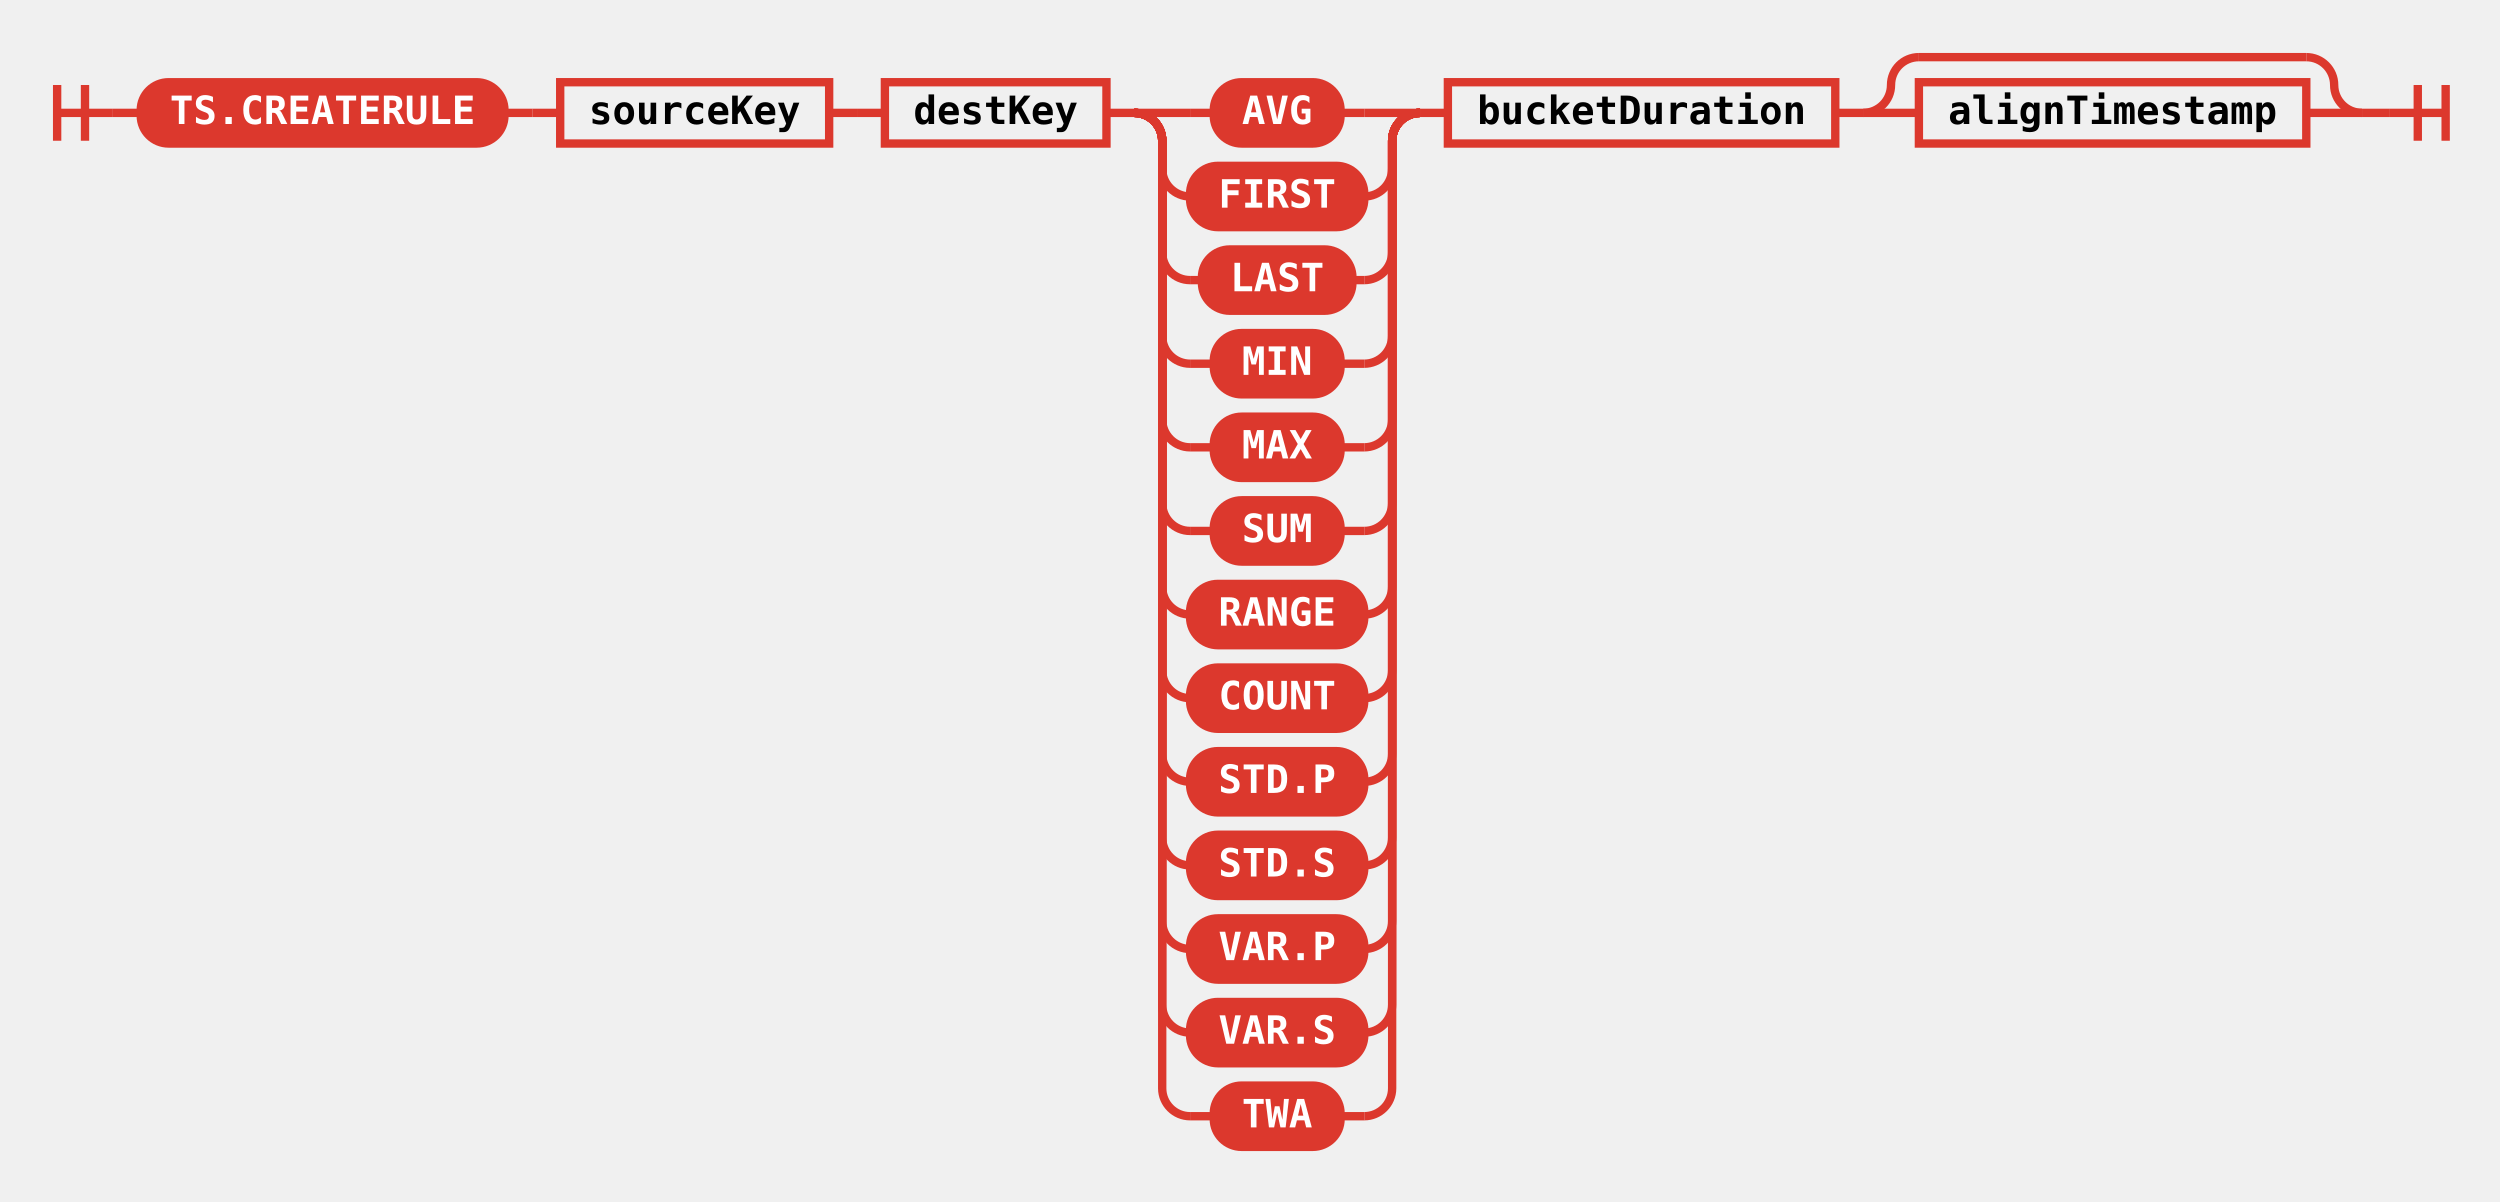
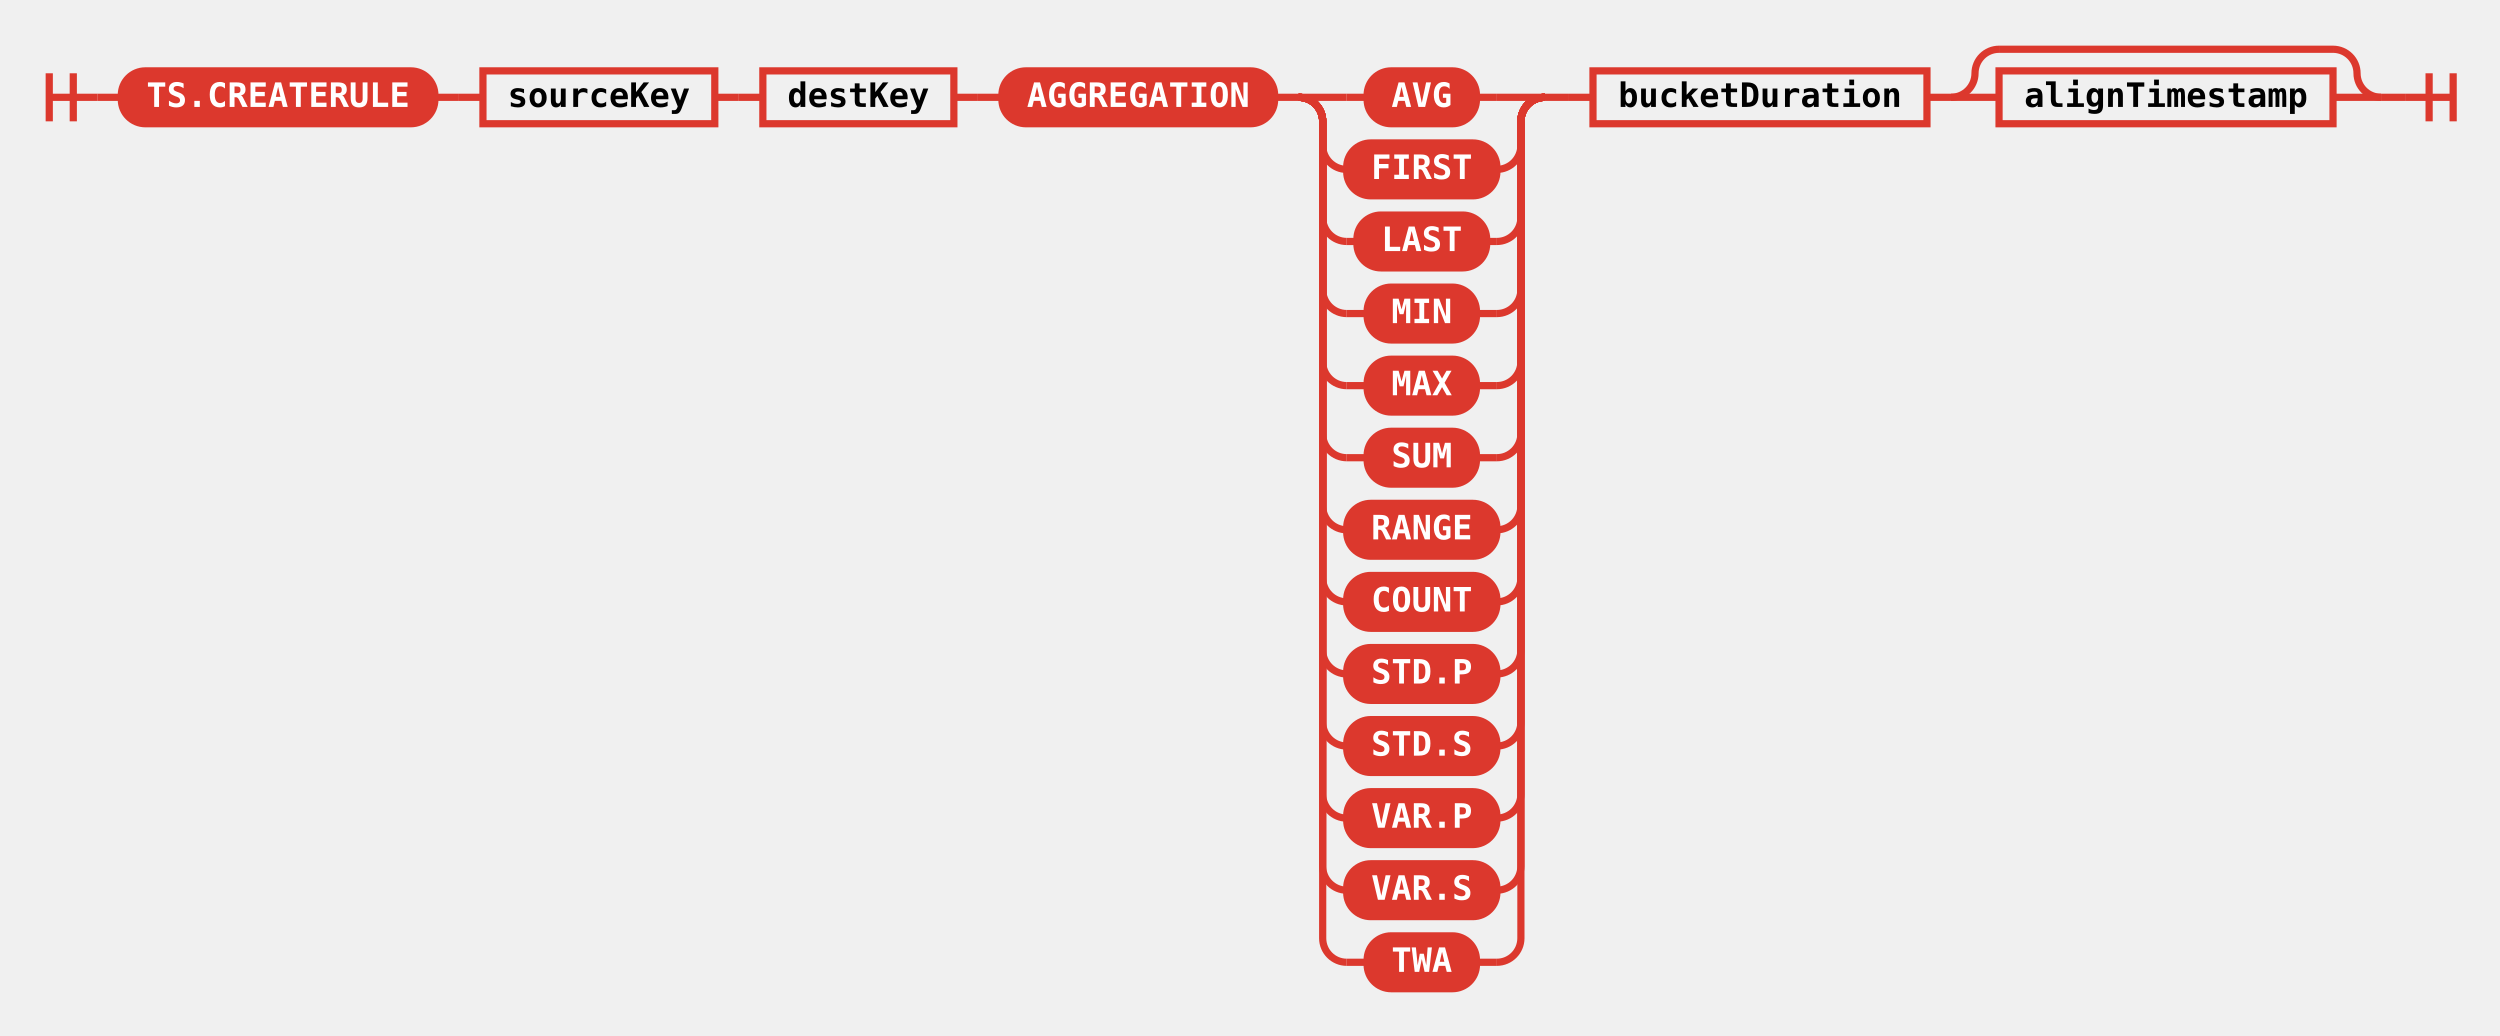
- <svg xmlns="http://www.w3.org/2000/svg" class="railroad-diagram" height="431" viewBox="0 0 897.0 431" width="897.0">
+ <svg xmlns="http://www.w3.org/2000/svg" class="railroad-diagram" height="431" viewBox="0 0 1040.5 431" width="1040.5">
  <defs>
    <style type="text/css">
svg.railroad-diagram { background-color: transparent; }
.terminal rect { fill: #DC382D !important; stroke: #DC382D !important; }
.terminal text { fill: white !important; font-weight: bold; }
.nonterminal rect { fill: none !important; stroke: #DC382D !important; stroke-width: 2; }
.nonterminal text { fill: #DC382D !important; font-weight: bold; }
path { stroke: #DC382D !important; stroke-width: 2; fill: none; }
circle { fill: #DC382D !important; stroke: #DC382D !important; }
</style>
  </defs>
  <g transform="translate(.5 .5)">
    <style>/*  */
	svg.railroad-diagram {
		background-color: transparent;
	}
	svg.railroad-diagram path {
		stroke-width:3;
		stroke: #DC382D;
		fill:rgba(0,0,0,0);
	}
	svg.railroad-diagram text {
		font:bold 14px monospace;
		text-anchor:middle;
	}
	svg.railroad-diagram text.label{
		text-anchor:start;
	}
	svg.railroad-diagram text.comment{
		font:italic 12px monospace;
	}
	svg.railroad-diagram rect{
		stroke-width:3;
		stroke: #DC382D;
		fill: none;
	}
	svg.railroad-diagram rect.group-box {
		stroke: #DC382D;
		stroke-dasharray: 10 5;
		fill: none;
	}

/*  */
</style>
    <g>
      <path d="M20 30v20m10 -20v20m-10 -10h20" />
    </g>
    <path d="M40 40h10" />
    <g>
      <path d="M50 40h0.0" />
-       <path d="M847.0 40h0.0" />
+       <path d="M990.5 40h0.0" />
      <g class="terminal ">
        <path d="M50.0 40h0.0" />
        <path d="M180.5 40h0.0" />
        <rect height="22" rx="10" ry="10" width="130.5" x="50.0" y="29" />
        <text x="115.25" y="44">TS.CREATERULE</text>
      </g>
      <path d="M180.5 40h10" />
      <path d="M190.5 40h10" />
      <g class="non-terminal ">
        <path d="M200.5 40h0.0" />
        <path d="M297.0 40h0.0" />
        <rect height="22" width="96.5" x="200.5" y="29" />
        <text x="248.75" y="44">sourceKey</text>
      </g>
      <path d="M297.0 40h10" />
      <path d="M307.0 40h10" />
      <g class="non-terminal ">
        <path d="M317.0 40h0.0" />
        <path d="M396.5 40h0.0" />
        <rect height="22" width="79.5" x="317.0" y="29" />
        <text x="356.75" y="44">destKey</text>
      </g>
      <path d="M396.5 40h10" />
+       <path d="M406.5 40h10" />
      <g>
-         <path d="M406.5 40h0.0" />
-         <path d="M509.0 40h0.0" />
-         <path d="M406.5 40h20" />
+         <path d="M416.5 40h0.0" />
+         <path d="M642.5 40h0.0" />
        <g class="terminal ">
-           <path d="M426.5 40h8.5" />
-           <path d="M480.5 40h8.5" />
-           <rect height="22" rx="10" ry="10" width="45.5" x="435.0" y="29" />
-           <text x="457.75" y="44">AVG</text>
-         </g>
-         <path d="M489.0 40h20" />
-         <path d="M406.5 40a10 10 0 0 1 10 10v10a10 10 0 0 0 10 10" />
-         <g class="terminal ">
-           <path d="M426.5 70h0.0" />
-           <path d="M489.0 70h0.0" />
-           <rect height="22" rx="10" ry="10" width="62.5" x="426.5" y="59" />
-           <text x="457.75" y="74">FIRST</text>
-         </g>
-         <path d="M489.0 70a10 10 0 0 0 10 -10v-10a10 10 0 0 1 10 -10" />
-         <path d="M406.5 40a10 10 0 0 1 10 10v40a10 10 0 0 0 10 10" />
-         <g class="terminal ">
-           <path d="M426.5 100h4.25" />
-           <path d="M484.75 100h4.25" />
-           <rect height="22" rx="10" ry="10" width="54.0" x="430.75" y="89" />
-           <text x="457.75" y="104">LAST</text>
-         </g>
-         <path d="M489.0 100a10 10 0 0 0 10 -10v-40a10 10 0 0 1 10 -10" />
-         <path d="M406.5 40a10 10 0 0 1 10 10v70a10 10 0 0 0 10 10" />
-         <g class="terminal ">
-           <path d="M426.5 130h8.5" />
-           <path d="M480.5 130h8.5" />
-           <rect height="22" rx="10" ry="10" width="45.5" x="435.0" y="119" />
-           <text x="457.75" y="134">MIN</text>
-         </g>
-         <path d="M489.0 130a10 10 0 0 0 10 -10v-70a10 10 0 0 1 10 -10" />
-         <path d="M406.5 40a10 10 0 0 1 10 10v100a10 10 0 0 0 10 10" />
-         <g class="terminal ">
-           <path d="M426.5 160h8.5" />
-           <path d="M480.5 160h8.5" />
-           <rect height="22" rx="10" ry="10" width="45.5" x="435.0" y="149" />
-           <text x="457.75" y="164">MAX</text>
-         </g>
-         <path d="M489.0 160a10 10 0 0 0 10 -10v-100a10 10 0 0 1 10 -10" />
-         <path d="M406.5 40a10 10 0 0 1 10 10v130a10 10 0 0 0 10 10" />
-         <g class="terminal ">
-           <path d="M426.5 190h8.5" />
-           <path d="M480.5 190h8.5" />
-           <rect height="22" rx="10" ry="10" width="45.5" x="435.0" y="179" />
-           <text x="457.75" y="194">SUM</text>
-         </g>
-         <path d="M489.0 190a10 10 0 0 0 10 -10v-130a10 10 0 0 1 10 -10" />
-         <path d="M406.5 40a10 10 0 0 1 10 10v160a10 10 0 0 0 10 10" />
-         <g class="terminal ">
-           <path d="M426.5 220h0.0" />
-           <path d="M489.0 220h0.0" />
-           <rect height="22" rx="10" ry="10" width="62.5" x="426.5" y="209" />
-           <text x="457.75" y="224">RANGE</text>
-         </g>
-         <path d="M489.0 220a10 10 0 0 0 10 -10v-160a10 10 0 0 1 10 -10" />
-         <path d="M406.5 40a10 10 0 0 1 10 10v190a10 10 0 0 0 10 10" />
-         <g class="terminal ">
-           <path d="M426.5 250h0.0" />
-           <path d="M489.0 250h0.0" />
-           <rect height="22" rx="10" ry="10" width="62.5" x="426.5" y="239" />
-           <text x="457.75" y="254">COUNT</text>
-         </g>
-         <path d="M489.0 250a10 10 0 0 0 10 -10v-190a10 10 0 0 1 10 -10" />
-         <path d="M406.5 40a10 10 0 0 1 10 10v220a10 10 0 0 0 10 10" />
-         <g class="terminal ">
-           <path d="M426.5 280h0.0" />
-           <path d="M489.0 280h0.0" />
-           <rect height="22" rx="10" ry="10" width="62.5" x="426.5" y="269" />
-           <text x="457.75" y="284">STD.P</text>
-         </g>
-         <path d="M489.0 280a10 10 0 0 0 10 -10v-220a10 10 0 0 1 10 -10" />
-         <path d="M406.5 40a10 10 0 0 1 10 10v250a10 10 0 0 0 10 10" />
-         <g class="terminal ">
-           <path d="M426.5 310h0.0" />
-           <path d="M489.0 310h0.0" />
-           <rect height="22" rx="10" ry="10" width="62.5" x="426.5" y="299" />
-           <text x="457.75" y="314">STD.S</text>
-         </g>
-         <path d="M489.0 310a10 10 0 0 0 10 -10v-250a10 10 0 0 1 10 -10" />
-         <path d="M406.5 40a10 10 0 0 1 10 10v280a10 10 0 0 0 10 10" />
-         <g class="terminal ">
-           <path d="M426.5 340h0.0" />
-           <path d="M489.0 340h0.0" />
-           <rect height="22" rx="10" ry="10" width="62.5" x="426.5" y="329" />
-           <text x="457.75" y="344">VAR.P</text>
-         </g>
-         <path d="M489.0 340a10 10 0 0 0 10 -10v-280a10 10 0 0 1 10 -10" />
-         <path d="M406.5 40a10 10 0 0 1 10 10v310a10 10 0 0 0 10 10" />
-         <g class="terminal ">
-           <path d="M426.5 370h0.0" />
-           <path d="M489.0 370h0.0" />
-           <rect height="22" rx="10" ry="10" width="62.5" x="426.5" y="359" />
-           <text x="457.75" y="374">VAR.S</text>
-         </g>
-         <path d="M489.0 370a10 10 0 0 0 10 -10v-310a10 10 0 0 1 10 -10" />
-         <path d="M406.5 40a10 10 0 0 1 10 10v340a10 10 0 0 0 10 10" />
-         <g class="terminal ">
-           <path d="M426.5 400h8.5" />
-           <path d="M480.5 400h8.5" />
-           <rect height="22" rx="10" ry="10" width="45.5" x="435.0" y="389" />
-           <text x="457.75" y="404">TWA</text>
-         </g>
-         <path d="M489.0 400a10 10 0 0 0 10 -10v-340a10 10 0 0 1 10 -10" />
-       </g>
-       <path d="M509.0 40h10" />
+           <path d="M416.5 40h0.0" />
+           <path d="M530.0 40h0.0" />
+           <rect height="22" rx="10" ry="10" width="113.5" x="416.5" y="29" />
+           <text x="473.25" y="44">AGGREGATION</text>
+         </g>
+         <path d="M530.0 40h10" />
+         <g>
+           <path d="M540.0 40h0.0" />
+           <path d="M642.5 40h0.0" />
+           <path d="M540.0 40h20" />
+           <g class="terminal ">
+             <path d="M560.0 40h8.5" />
+             <path d="M614.0 40h8.5" />
+             <rect height="22" rx="10" ry="10" width="45.5" x="568.5" y="29" />
+             <text x="591.25" y="44">AVG</text>
+           </g>
+           <path d="M622.5 40h20" />
+           <path d="M540.0 40a10 10 0 0 1 10 10v10a10 10 0 0 0 10 10" />
+           <g class="terminal ">
+             <path d="M560.0 70h0.0" />
+             <path d="M622.5 70h0.0" />
+             <rect height="22" rx="10" ry="10" width="62.5" x="560.0" y="59" />
+             <text x="591.25" y="74">FIRST</text>
+           </g>
+           <path d="M622.5 70a10 10 0 0 0 10 -10v-10a10 10 0 0 1 10 -10" />
+           <path d="M540.0 40a10 10 0 0 1 10 10v40a10 10 0 0 0 10 10" />
+           <g class="terminal ">
+             <path d="M560.0 100h4.25" />
+             <path d="M618.25 100h4.25" />
+             <rect height="22" rx="10" ry="10" width="54.0" x="564.25" y="89" />
+             <text x="591.25" y="104">LAST</text>
+           </g>
+           <path d="M622.5 100a10 10 0 0 0 10 -10v-40a10 10 0 0 1 10 -10" />
+           <path d="M540.0 40a10 10 0 0 1 10 10v70a10 10 0 0 0 10 10" />
+           <g class="terminal ">
+             <path d="M560.0 130h8.5" />
+             <path d="M614.0 130h8.5" />
+             <rect height="22" rx="10" ry="10" width="45.5" x="568.5" y="119" />
+             <text x="591.25" y="134">MIN</text>
+           </g>
+           <path d="M622.5 130a10 10 0 0 0 10 -10v-70a10 10 0 0 1 10 -10" />
+           <path d="M540.0 40a10 10 0 0 1 10 10v100a10 10 0 0 0 10 10" />
+           <g class="terminal ">
+             <path d="M560.0 160h8.5" />
+             <path d="M614.0 160h8.5" />
+             <rect height="22" rx="10" ry="10" width="45.5" x="568.5" y="149" />
+             <text x="591.25" y="164">MAX</text>
+           </g>
+           <path d="M622.5 160a10 10 0 0 0 10 -10v-100a10 10 0 0 1 10 -10" />
+           <path d="M540.0 40a10 10 0 0 1 10 10v130a10 10 0 0 0 10 10" />
+           <g class="terminal ">
+             <path d="M560.0 190h8.5" />
+             <path d="M614.0 190h8.5" />
+             <rect height="22" rx="10" ry="10" width="45.5" x="568.5" y="179" />
+             <text x="591.25" y="194">SUM</text>
+           </g>
+           <path d="M622.5 190a10 10 0 0 0 10 -10v-130a10 10 0 0 1 10 -10" />
+           <path d="M540.0 40a10 10 0 0 1 10 10v160a10 10 0 0 0 10 10" />
+           <g class="terminal ">
+             <path d="M560.0 220h0.0" />
+             <path d="M622.5 220h0.0" />
+             <rect height="22" rx="10" ry="10" width="62.5" x="560.0" y="209" />
+             <text x="591.25" y="224">RANGE</text>
+           </g>
+           <path d="M622.5 220a10 10 0 0 0 10 -10v-160a10 10 0 0 1 10 -10" />
+           <path d="M540.0 40a10 10 0 0 1 10 10v190a10 10 0 0 0 10 10" />
+           <g class="terminal ">
+             <path d="M560.0 250h0.0" />
+             <path d="M622.5 250h0.0" />
+             <rect height="22" rx="10" ry="10" width="62.5" x="560.0" y="239" />
+             <text x="591.25" y="254">COUNT</text>
+           </g>
+           <path d="M622.5 250a10 10 0 0 0 10 -10v-190a10 10 0 0 1 10 -10" />
+           <path d="M540.0 40a10 10 0 0 1 10 10v220a10 10 0 0 0 10 10" />
+           <g class="terminal ">
+             <path d="M560.0 280h0.0" />
+             <path d="M622.5 280h0.0" />
+             <rect height="22" rx="10" ry="10" width="62.5" x="560.0" y="269" />
+             <text x="591.25" y="284">STD.P</text>
+           </g>
+           <path d="M622.5 280a10 10 0 0 0 10 -10v-220a10 10 0 0 1 10 -10" />
+           <path d="M540.0 40a10 10 0 0 1 10 10v250a10 10 0 0 0 10 10" />
+           <g class="terminal ">
+             <path d="M560.0 310h0.0" />
+             <path d="M622.5 310h0.0" />
+             <rect height="22" rx="10" ry="10" width="62.5" x="560.0" y="299" />
+             <text x="591.25" y="314">STD.S</text>
+           </g>
+           <path d="M622.5 310a10 10 0 0 0 10 -10v-250a10 10 0 0 1 10 -10" />
+           <path d="M540.0 40a10 10 0 0 1 10 10v280a10 10 0 0 0 10 10" />
+           <g class="terminal ">
+             <path d="M560.0 340h0.0" />
+             <path d="M622.5 340h0.0" />
+             <rect height="22" rx="10" ry="10" width="62.5" x="560.0" y="329" />
+             <text x="591.25" y="344">VAR.P</text>
+           </g>
+           <path d="M622.5 340a10 10 0 0 0 10 -10v-280a10 10 0 0 1 10 -10" />
+           <path d="M540.0 40a10 10 0 0 1 10 10v310a10 10 0 0 0 10 10" />
+           <g class="terminal ">
+             <path d="M560.0 370h0.0" />
+             <path d="M622.5 370h0.0" />
+             <rect height="22" rx="10" ry="10" width="62.5" x="560.0" y="359" />
+             <text x="591.25" y="374">VAR.S</text>
+           </g>
+           <path d="M622.5 370a10 10 0 0 0 10 -10v-310a10 10 0 0 1 10 -10" />
+           <path d="M540.0 40a10 10 0 0 1 10 10v340a10 10 0 0 0 10 10" />
+           <g class="terminal ">
+             <path d="M560.0 400h8.5" />
+             <path d="M614.0 400h8.5" />
+             <rect height="22" rx="10" ry="10" width="45.5" x="568.5" y="389" />
+             <text x="591.25" y="404">TWA</text>
+           </g>
+           <path d="M622.5 400a10 10 0 0 0 10 -10v-340a10 10 0 0 1 10 -10" />
+         </g>
+       </g>
+       <path d="M642.5 40h10" />
+       <path d="M652.5 40h10" />
      <g class="non-terminal ">
-         <path d="M519.0 40h0.0" />
-         <path d="M658.0 40h0.0" />
-         <rect height="22" width="139.0" x="519.0" y="29" />
-         <text x="588.5" y="44">bucketDuration</text>
-       </g>
-       <path d="M658.0 40h10" />
+         <path d="M662.5 40h0.0" />
+         <path d="M801.5 40h0.0" />
+         <rect height="22" width="139.0" x="662.5" y="29" />
+         <text x="732.0" y="44">bucketDuration</text>
+       </g>
+       <path d="M801.5 40h10" />
      <g>
-         <path d="M668.0 40h0.0" />
-         <path d="M847.0 40h0.0" />
-         <path d="M668.0 40a10 10 0 0 0 10 -10v0a10 10 0 0 1 10 -10" />
+         <path d="M811.5 40h0.0" />
+         <path d="M990.5 40h0.0" />
+         <path d="M811.5 40a10 10 0 0 0 10 -10v0a10 10 0 0 1 10 -10" />
        <g>
-           <path d="M688.0 20h139.0" />
-         </g>
-         <path d="M827.0 20a10 10 0 0 1 10 10v0a10 10 0 0 0 10 10" />
-         <path d="M668.0 40h20" />
+           <path d="M831.5 20h139.0" />
+         </g>
+         <path d="M970.5 20a10 10 0 0 1 10 10v0a10 10 0 0 0 10 10" />
+         <path d="M811.5 40h20" />
        <g class="non-terminal ">
-           <path d="M688.0 40h0.0" />
-           <path d="M827.0 40h0.0" />
-           <rect height="22" width="139.0" x="688.0" y="29" />
-           <text x="757.5" y="44">alignTimestamp</text>
-         </g>
-         <path d="M827.0 40h20" />
+           <path d="M831.5 40h0.0" />
+           <path d="M970.5 40h0.0" />
+           <rect height="22" width="139.0" x="831.5" y="29" />
+           <text x="901.0" y="44">alignTimestamp</text>
+         </g>
+         <path d="M970.5 40h20" />
      </g>
    </g>
-     <path d="M847.0 40h10" />
-     <path d="M 857.0 40 h 20 m -10 -10 v 20 m 10 -20 v 20" />
+     <path d="M990.5 40h10" />
+     <path d="M 1000.5 40 h 20 m -10 -10 v 20 m 10 -20 v 20" />
  </g>
</svg>
